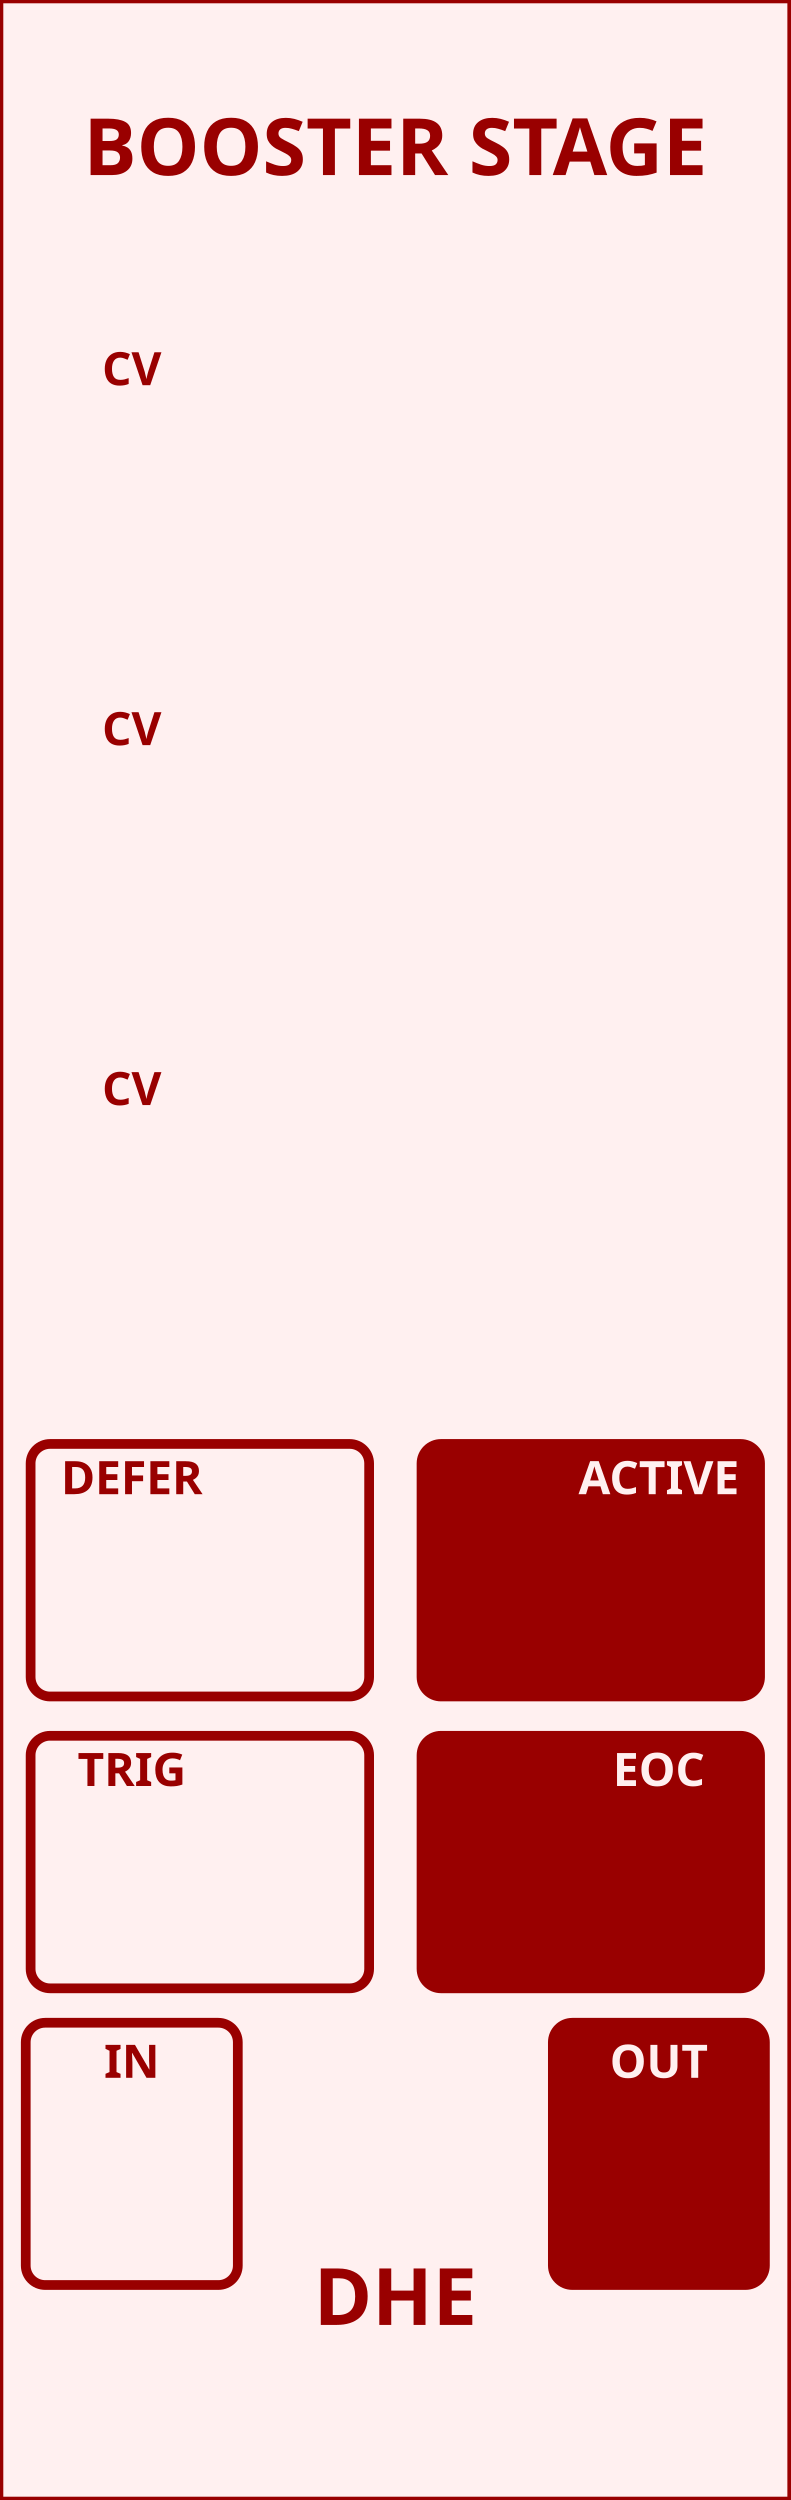
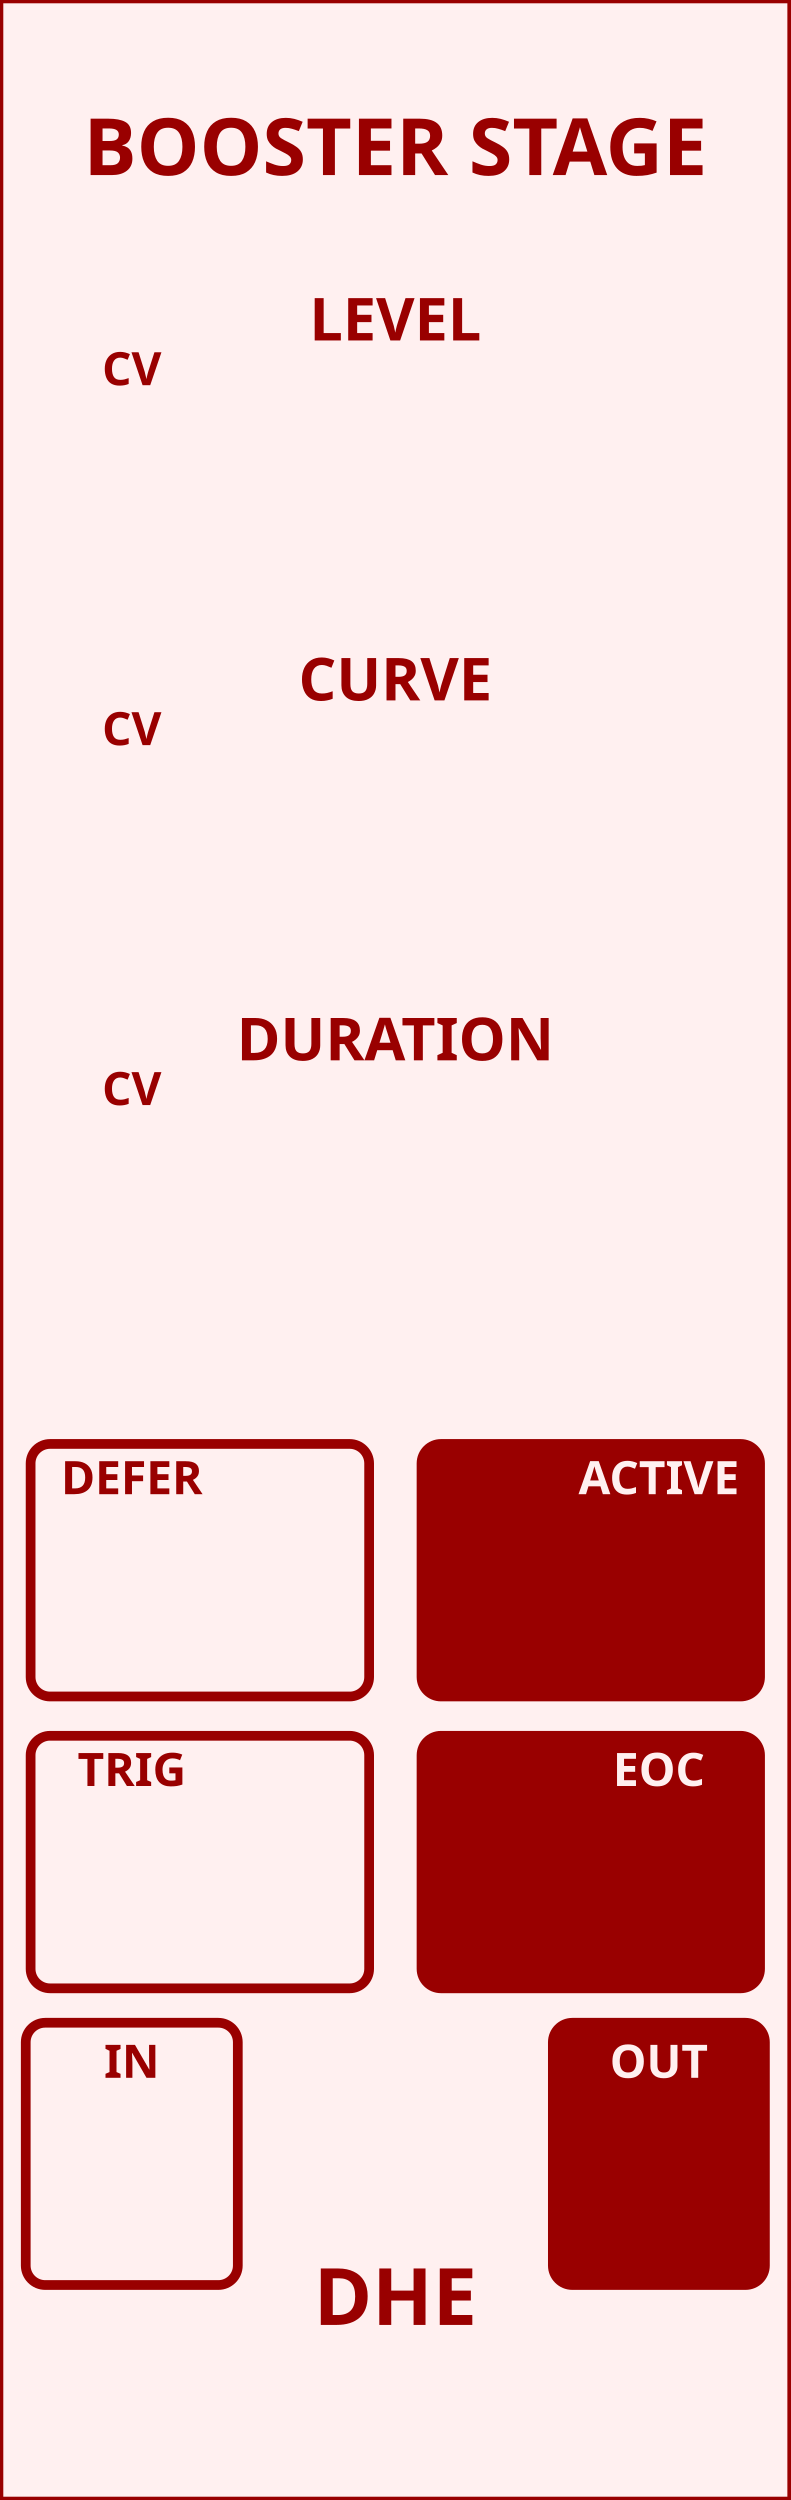
<svg xmlns="http://www.w3.org/2000/svg" version="1.1" width="120" height="379.429" viewbox="0 0 120 379.429">
  <rect x="0" y="0" width="120" height="379.429" stroke="rgb(153,0,0)" fill="rgb(255,240,240)" stroke-width="1" />
  <text text-anchor="middle" fill="rgb(153,0,0)" x="60" y="26.575" style="font-family:Proxima Nova;font-weight:bold;font-size:12px">BOOSTER STAGE</text>
  <text alignment-baseline="hanging" text-anchor="middle" fill="rgb(153,0,0)" x="60" y="352.854" style="font-family:Proxima Nova;font-weight:bold;font-size:12px">DHE</text>
  <rect x="3.907" y="50.107" width="32.185" height="39.804" stroke-width="1.476" rx="2.953" ry="2.953" stroke="none" fill="none" />
  <text text-anchor="middle" fill="rgb(153,0,0)" x="20" y="58.465" style="font-family:Proxima Nova;font-weight:bold;font-size:7.0px">CV</text>
+   <text text-anchor="middle" fill="rgb(153,0,0)" x="60" y="51.673" style="font-family:Proxima Nova;font-weight:bold;font-size:9.0px">LEVEL</text>
  <rect x="3.907" y="104.733" width="32.185" height="39.804" stroke-width="1.476" rx="2.953" ry="2.953" stroke="none" fill="none" />
  <text text-anchor="middle" fill="rgb(153,0,0)" x="20" y="113.091" style="font-family:Proxima Nova;font-weight:bold;font-size:7.0px">CV</text>
+   <text text-anchor="middle" fill="rgb(153,0,0)" x="60" y="106.299" style="font-family:Proxima Nova;font-weight:bold;font-size:9.0px">CURVE</text>
  <rect x="3.907" y="159.359" width="32.185" height="39.804" stroke-width="1.476" rx="2.953" ry="2.953" stroke="none" fill="none" />
  <text text-anchor="middle" fill="rgb(153,0,0)" x="20" y="167.717" style="font-family:Proxima Nova;font-weight:bold;font-size:7.0px">CV</text>
+   <text text-anchor="middle" fill="rgb(153,0,0)" x="60" y="160.925" style="font-family:Proxima Nova;font-weight:bold;font-size:9.0px">DURATION</text>
  <rect x="4.646" y="219.15" width="51.378" height="38.33" rx="2.953" ry="2.953" stroke="rgb(153,0,0)" fill="rgb(255,240,240)" stroke-width="1.476" />
  <text text-anchor="middle" fill="rgb(153,0,0)" x="20" y="226.772" style="font-family:Proxima Nova;font-weight:bold;font-size:7.0px">DEFER</text>
  <rect x="63.976" y="219.15" width="51.378" height="38.33" rx="2.953" ry="2.953" stroke="rgb(153,0,0)" fill="rgb(153,0,0)" stroke-width="1.476" />
  <text text-anchor="middle" fill="rgb(255,240,240)" x="100" y="226.772" style="font-family:Proxima Nova;font-weight:bold;font-size:7.0px">ACTIVE</text>
  <rect x="4.646" y="263.441" width="51.378" height="38.33" rx="2.953" ry="2.953" stroke="rgb(153,0,0)" fill="rgb(255,240,240)" stroke-width="1.476" />
  <text text-anchor="middle" fill="rgb(153,0,0)" x="20" y="271.063" style="font-family:Proxima Nova;font-weight:bold;font-size:7.0px">TRIG</text>
  <rect x="63.976" y="263.441" width="51.378" height="38.33" rx="2.953" ry="2.953" stroke="rgb(153,0,0)" fill="rgb(153,0,0)" stroke-width="1.476" />
  <text text-anchor="middle" fill="rgb(255,240,240)" x="100" y="271.063" style="font-family:Proxima Nova;font-weight:bold;font-size:7.0px">EOC</text>
  <rect x="3.907" y="306.997" width="32.185" height="39.804" stroke-width="1.476" rx="2.953" ry="2.953" stroke="rgb(153,0,0)" fill="rgb(255,240,240)" />
  <text text-anchor="middle" fill="rgb(153,0,0)" x="20" y="315.354" style="font-family:Proxima Nova;font-weight:bold;font-size:7.0px">IN</text>
  <rect x="83.907" y="306.997" width="32.185" height="39.804" stroke-width="1.476" rx="2.953" ry="2.953" stroke="rgb(153,0,0)" fill="rgb(153,0,0)" />
  <text text-anchor="middle" fill="rgb(255,240,240)" x="100" y="315.354" style="font-family:Proxima Nova;font-weight:bold;font-size:7.0px">OUT</text>
</svg>
